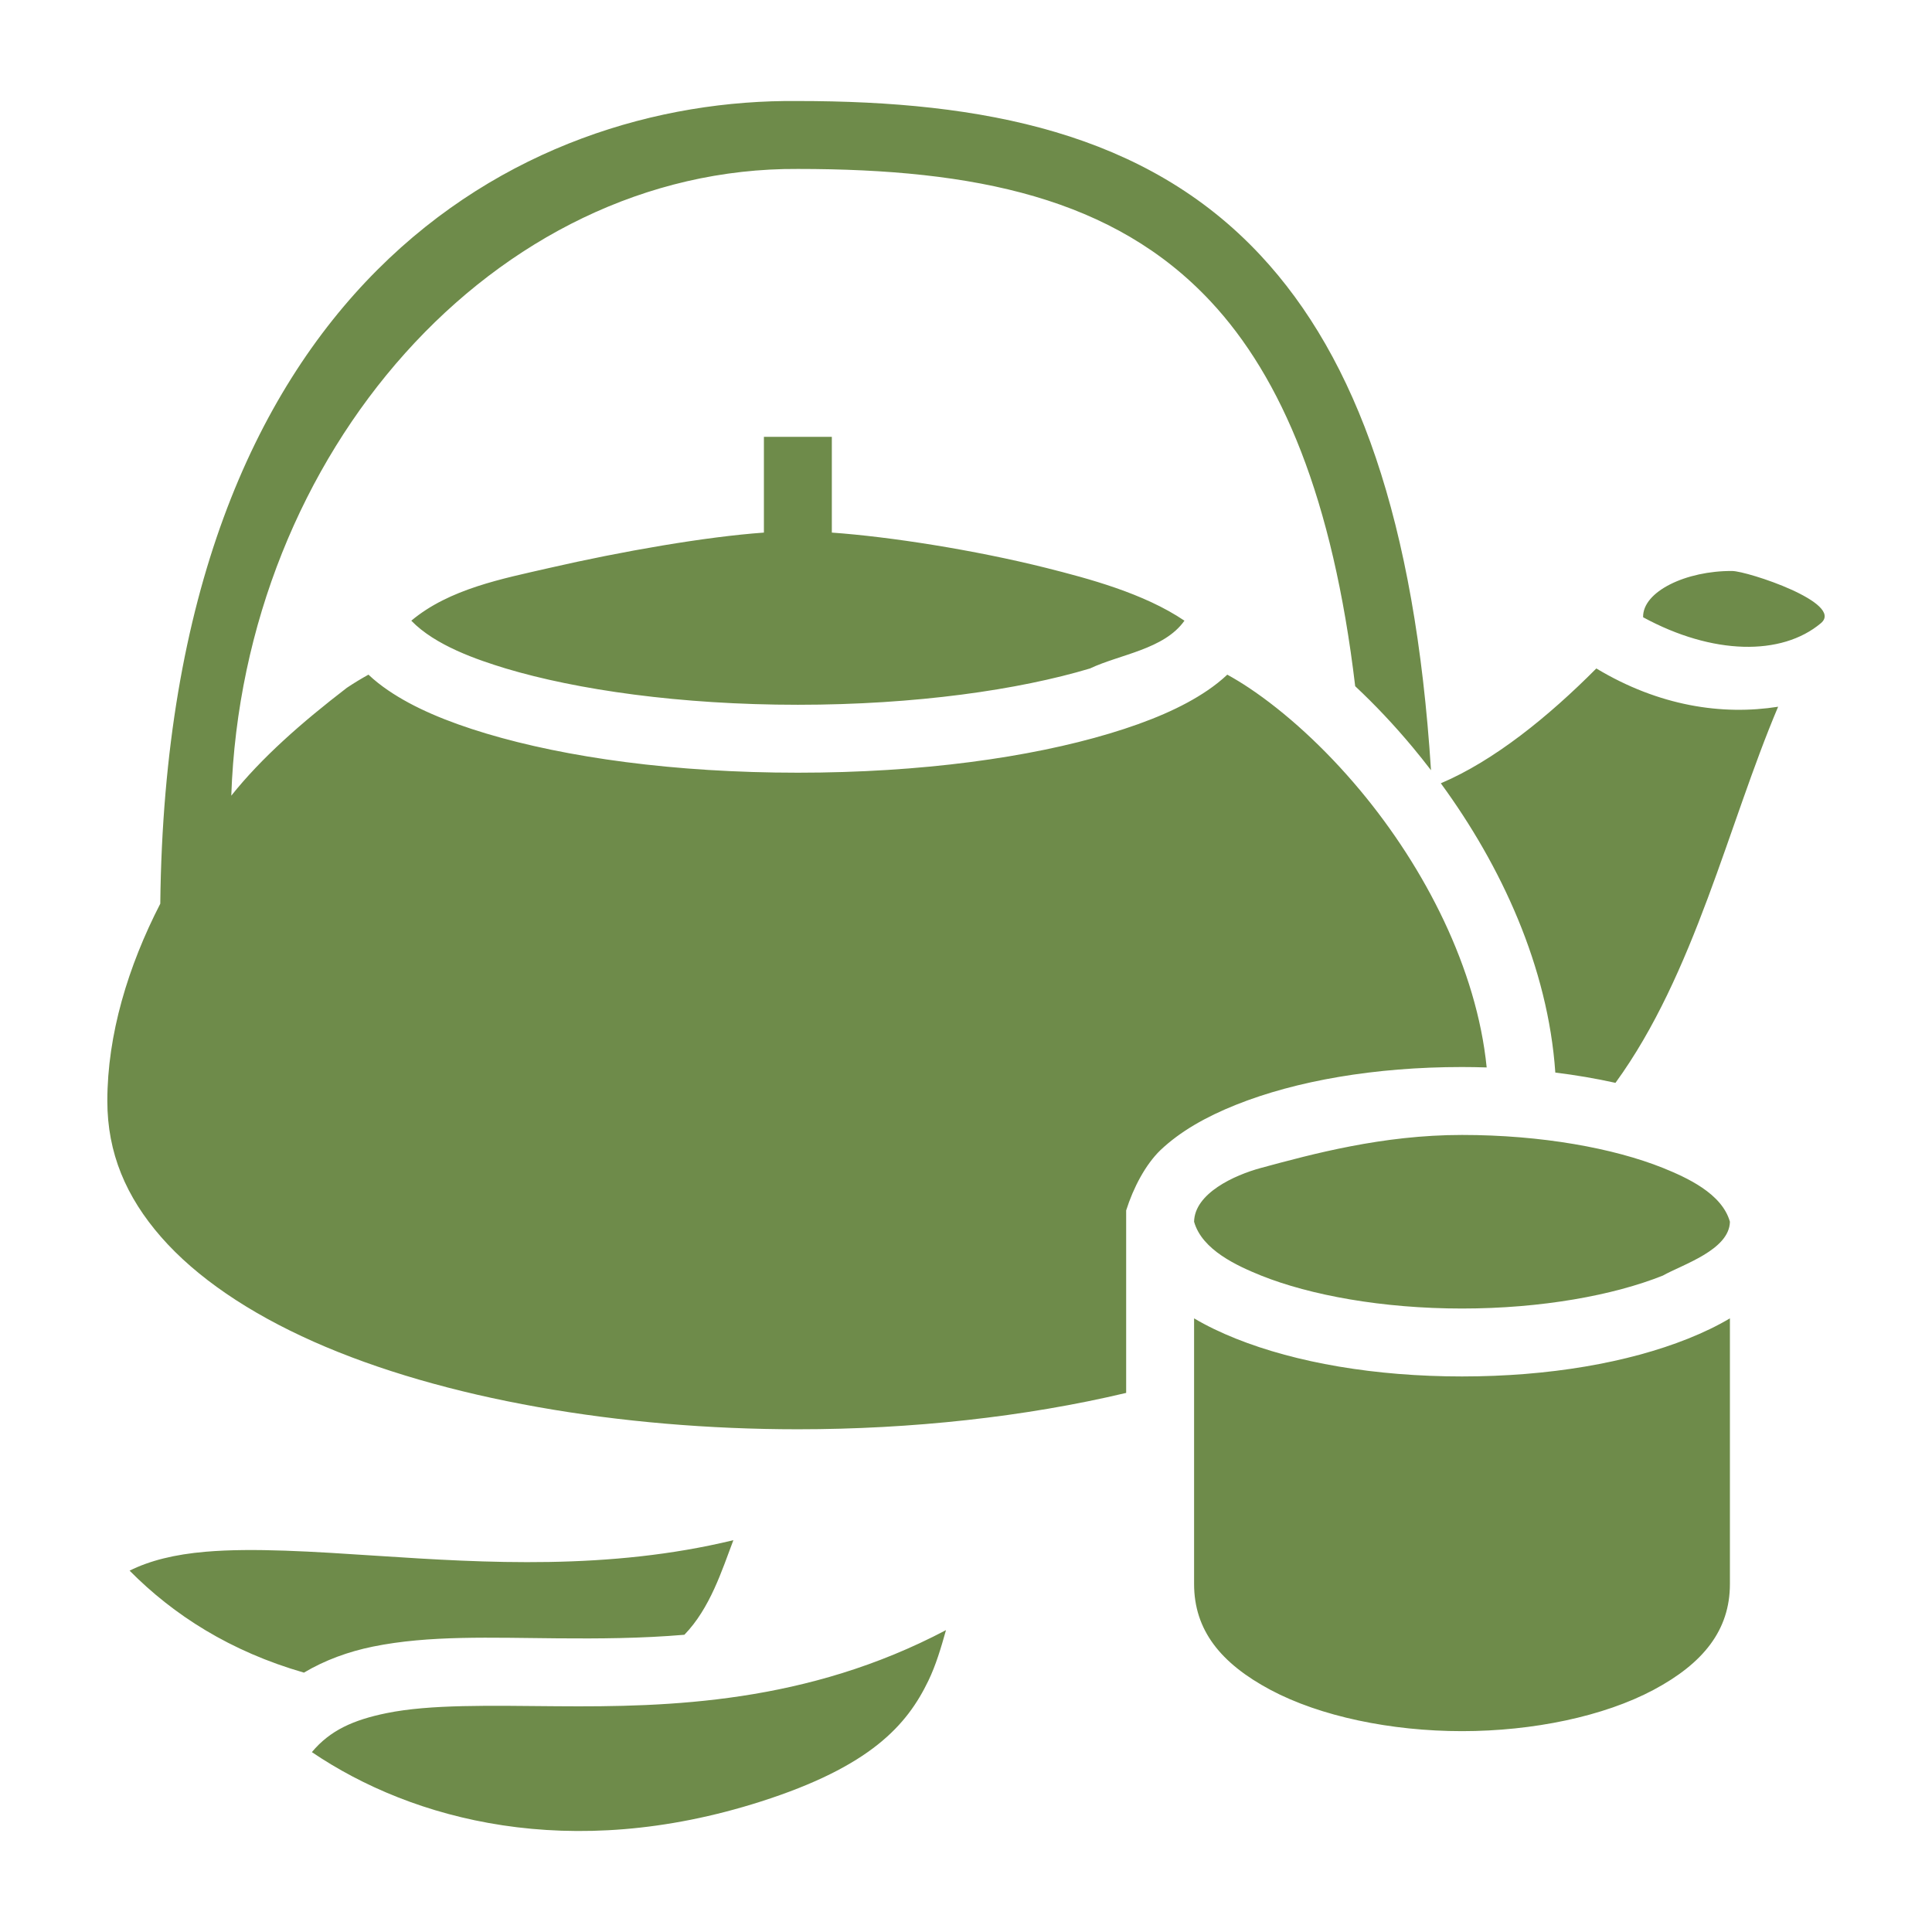
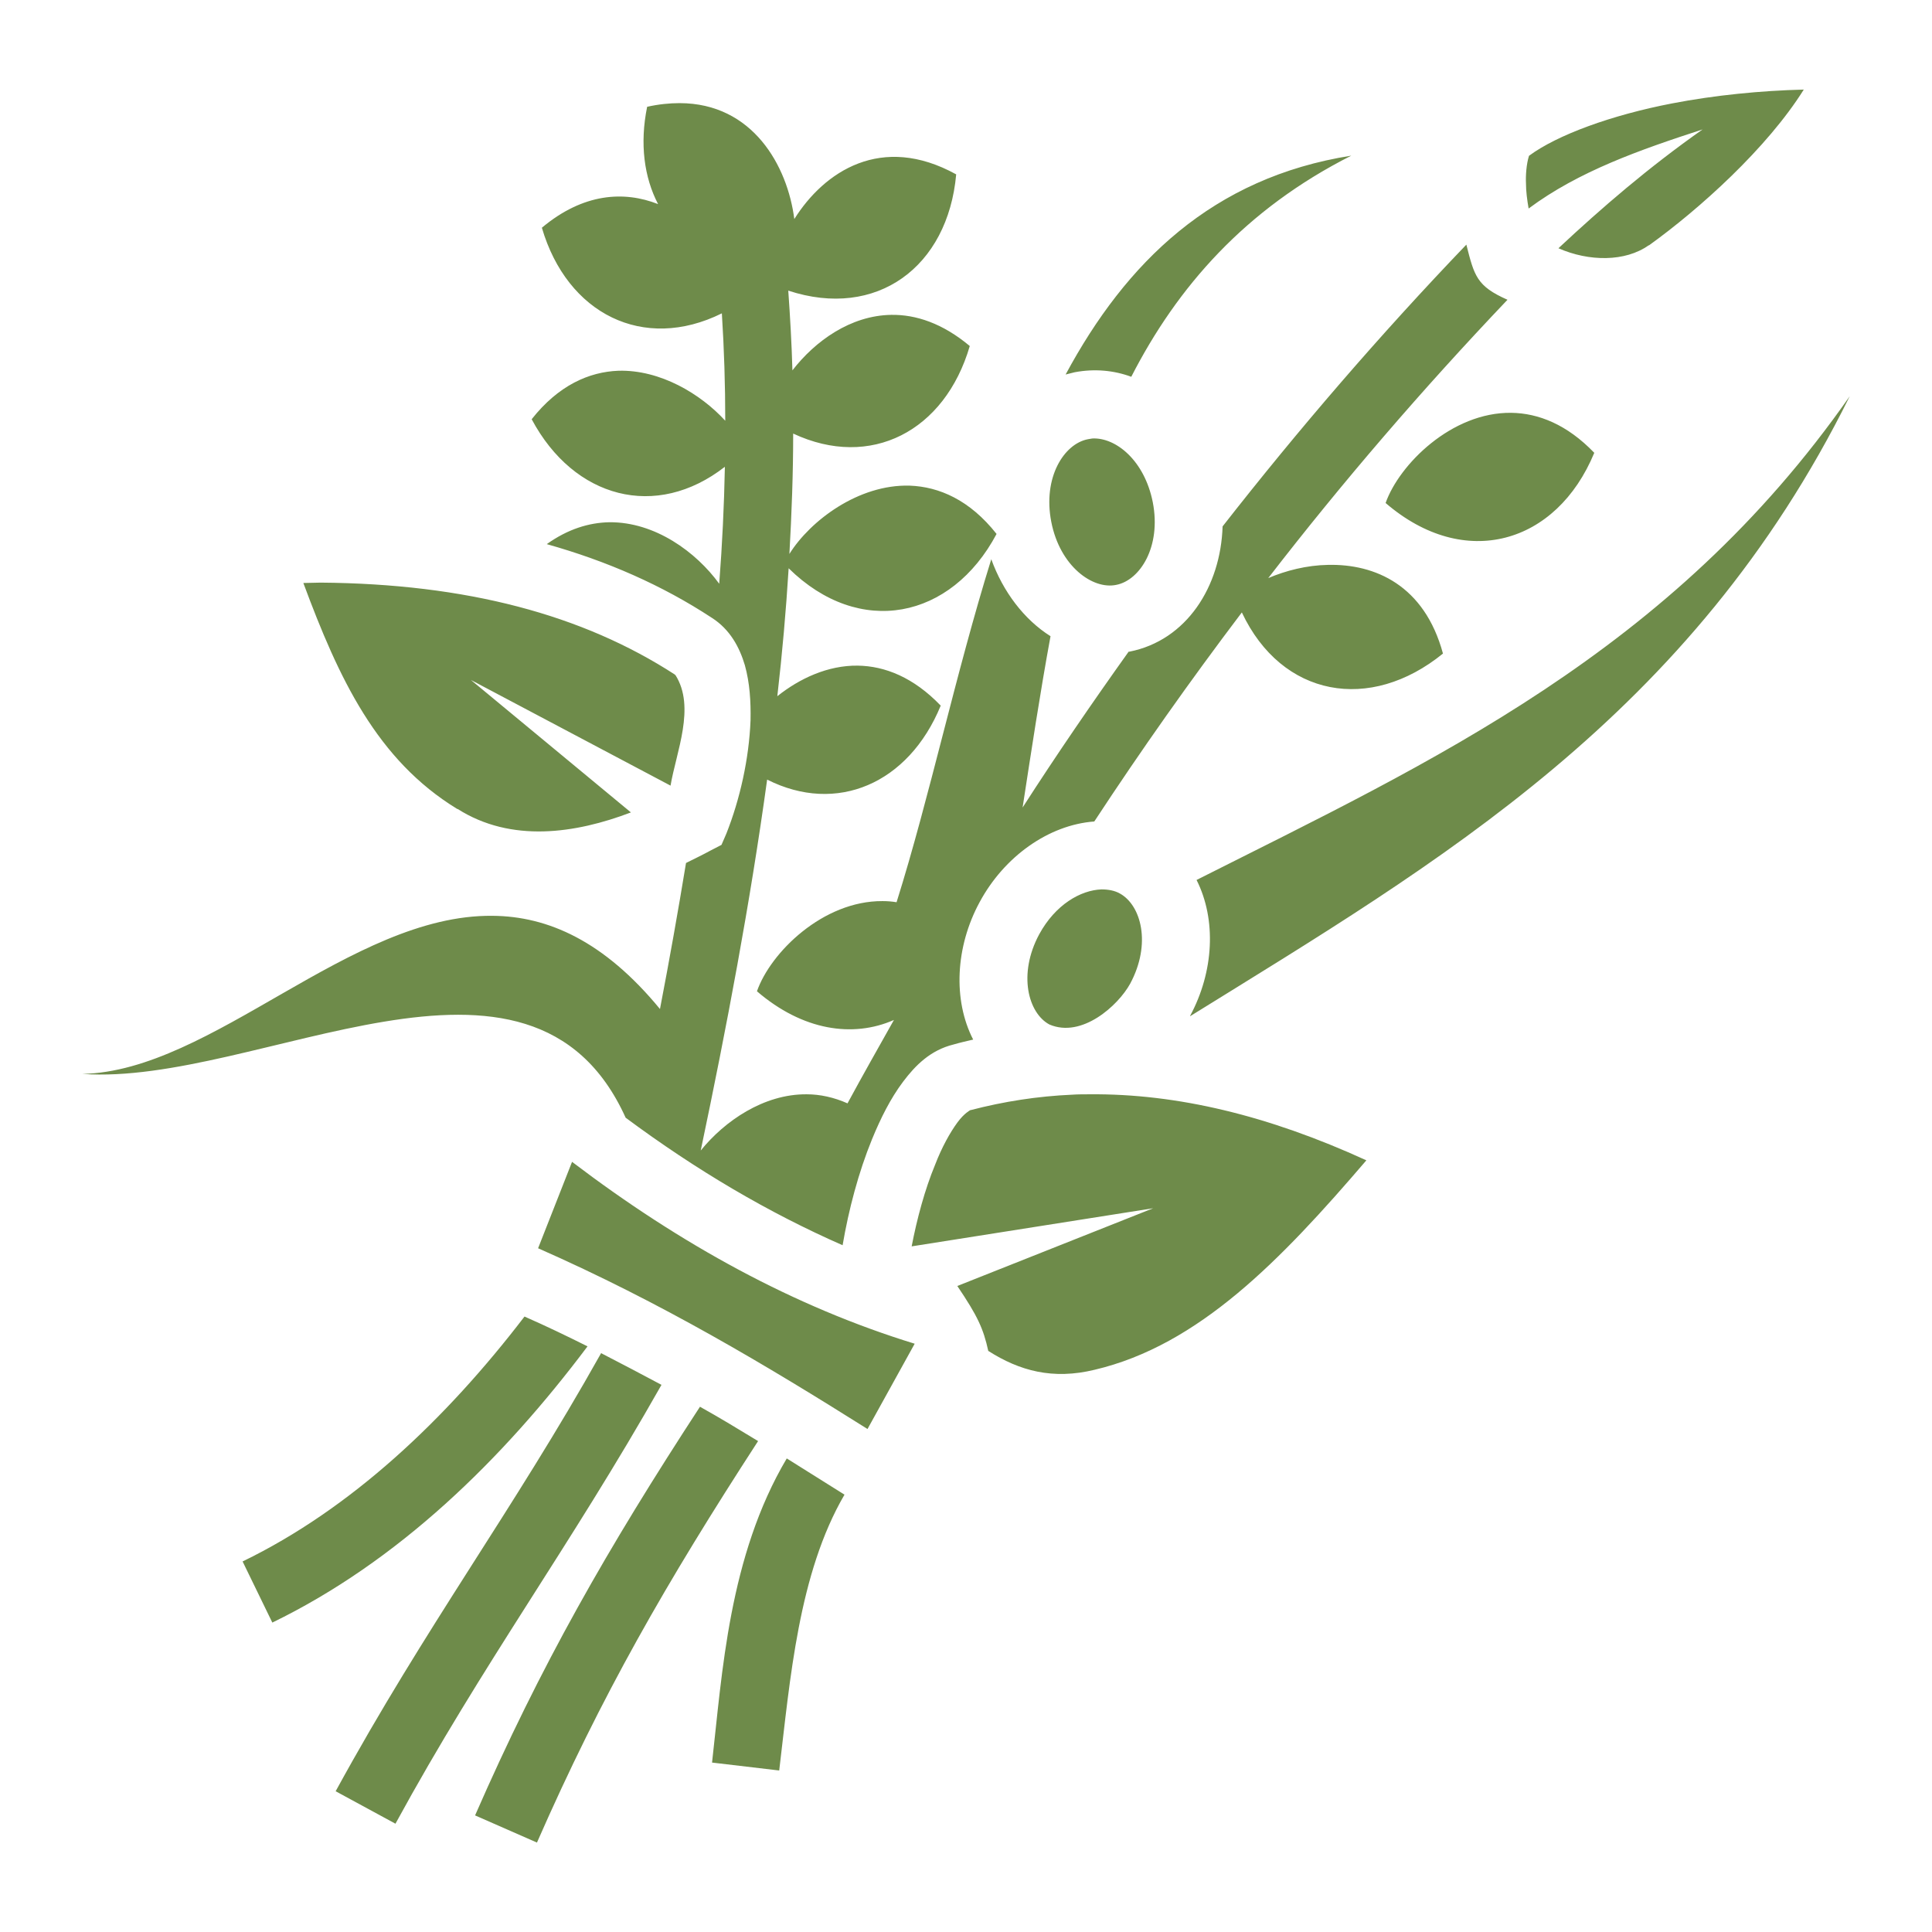
<svg xmlns="http://www.w3.org/2000/svg" width="1em" height="1em" viewBox="0 0 512 512">
-   <path fill="#6E8B4A" d="M211.445 26.773C137.751 25.997 44.26 75.975 42.477 239.486c-8.545 16.61-14.032 34.713-14.032 52.287c0 13.75 4.94 25.406 14.274 36.074s23.228 20.078 40.38 27.701c34.305 15.247 81.346 23.225 128.346 23.225c30.105 0 60.22-3.28 87-9.639v-48.361c1.9-6.007 5.104-12.136 9.104-15.994c5.237-4.953 12.015-8.802 19.986-11.99c15.943-6.378 36.846-10.016 59.91-10.016c2.203 0 4.379.044 6.54.11c-2.628-26.23-16.394-52.877-33.454-73.348c-9.496-11.396-19.956-20.86-29.578-27.274a80 80 0 0 0-5.707-3.47c-1.604 1.517-3.377 2.904-5.23 4.167c-6.703 4.57-15.405 8.262-25.985 11.436c-21.16 6.348-49.836 10.379-82.586 10.379s-61.426-4.031-82.586-10.38c-10.58-3.173-19.281-6.865-25.984-11.435c-1.853-1.263-3.627-2.65-5.23-4.168a80 80 0 0 0-5.707 3.471c-11.996 9.21-22.661 18.58-30.645 28.6c3.094-90.792 69.745-166.58 150.152-166.088c47 0 83.793 7.683 109.42 35.14c18.78 20.121 32.355 52.099 38.274 101.938c5.217 4.882 10.331 10.293 15.22 16.16a193 193 0 0 1 4.871 6.104c-4.233-66.075-19.632-109.083-45.205-136.483c-30.372-32.542-73.58-40.86-122.58-40.86zm-9 89v25.369c-15.394 1.095-37.588 4.946-56.816 9.361c-12.492 2.869-26.519 5.525-36.63 13.985c6.339 6.58 17.481 10.365 25.032 12.664c18.84 5.652 46.164 9.62 77.414 9.62s58.574-3.968 77.414-9.62c7.918-3.755 19.654-5.043 25.034-12.664c-10.812-7.303-25.474-11.167-36.631-13.985c-19.14-4.785-41.423-8.266-56.817-9.361v-25.37zM459.07 151.32c-12.203-.1-23.82 5.44-23.627 12.263c18.388 9.998 36.678 10.319 47.11 1.57c6.358-5.332-19.468-13.8-23.483-13.833m-36.027 25.828c-12.671 12.753-27.106 24.45-41.209 30.433c16.009 21.882 28.415 48.64 30.342 76.663a168 168 0 0 1 15.941 2.722c20.988-28.852 29.848-68.37 43.104-99.674c-14.763 2.331-31.553-.14-48.178-10.144m-35.598 123.625c-21.118 0-39.696 5.078-53.226 8.728c-7.201 1.943-17.637 6.785-17.774 14.272c2.12 7.532 11.521 11.731 17.774 14.271c13.011 5.205 32.108 8.729 53.226 8.729s40.215-3.524 53.227-8.729c5.214-2.934 17.637-6.784 17.773-14.271c-2.119-7.533-11.52-11.732-17.773-14.272c-13.012-5.204-32.108-8.728-53.227-8.728m-71 48.605v70.395c0 12.25 7.067 21.035 20.235 28.058s31.965 10.942 50.765 10.942s37.598-3.919 50.766-10.942s20.234-15.808 20.234-28.058v-70.395c-3.365 1.998-7.074 3.773-11.09 5.38c-15.942 6.376-36.845 10.015-59.91 10.015s-43.967-3.639-59.91-10.016c-4.015-1.606-7.725-3.381-11.09-5.379m-122.091 58.783c-32.944 7.997-65.843 6.02-94.125 4.163c-17.383-1.142-33.086-2.17-45.69-1.1c-8.301.704-14.874 2.364-20.193 5.016c11.668 11.788 26.717 21.415 46.199 27.025c5.622-3.346 11.84-5.581 18.27-6.896c14.864-3.04 31.296-2.337 49.019-2.194c10.8.088 22.024.032 33.537-.945c6.809-7.024 9.929-17.027 12.983-25.069m56.341 23.84c-36.811 19.406-73.306 20.413-103.007 20.172c-18.006-.146-33.672-.541-45.266 1.83c-8.787 1.798-14.964 4.559-19.772 10.328c26.798 18.15 68.464 29.208 118.88 13.125c29.22-9.32 38.834-20.316 44.488-32.025c2.007-4.157 3.36-8.726 4.677-13.43" />
+   <path fill="#6E8B4A" d="M478 23.74c-11.3.28-23.5 1.47-34.9 3.67c-16 3.08-30.4 8.33-37.9 13.88c-.7 2.21-.9 5.24-.8 7.29c0 2.1.3 4.38.7 6.68c13.3-9.91 29.6-15.59 46.1-20.96c-14.3 10.07-26.6 20.65-38.2 31.49c8.1 3.57 17.7 3.62 23.9-.77h.1c13.4-9.64 31.3-25.76 41-41.25zm-297.9 3.59c-2.7 0-5.6.3-8.6.97c-2 9.79-.8 18.7 2.9 25.79c-9-3.54-19.8-2.95-30.8 6.26c6.7 22.83 26.9 33 47.7 22.69c.6 9.44.9 18.96.9 28.46c-6.5-7.1-17.2-13.55-28.3-13.25c-7.8.3-15.9 3.85-23 12.85c11.2 21 33 26.8 51.2 12.6c-.2 10.3-.7 20.6-1.5 31c-6.1-8.4-17-16.4-29.1-16.3c-5.4.1-11 1.8-16.6 5.8c16 4.5 30.6 10.9 43.7 19.5c4.9 3.1 7.4 7.9 8.8 12.6c1.3 4.7 1.6 9.6 1.5 14.6c-.4 10.2-2.8 20.9-6.4 30l-1.3 3l-2.9 1.5c-2 1.1-4.3 2.2-6.5 3.3q-3.15 19.2-6.9 38.7c-14.8-18-29.7-24.6-44.4-24.7c-37.59-.4-74.36 41.2-108.68 41.9c46.47 3.3 118.78-44.1 143.98 11.6c18.7 13.9 37.9 25.2 57.5 33.8c1.6-9.4 4.2-19.3 7.8-28.1c2.3-5.6 4.9-10.8 8.2-15.2s7.3-8.4 13.4-9.9c1.7-.5 3.5-.9 5.2-1.3c-5.4-10.5-4.7-24.6 1.7-36.4c6.5-12.1 18.3-20.5 30.4-21.4c12.4-18.9 25.4-37.3 39.1-55.4c10.6 22.5 34 26.6 53.3 10.9c-4.9-18.1-18-23.8-30.5-23.5c-5.6.1-11.1 1.5-15.8 3.5c19.7-25.5 40.8-50 63.4-73.76c-8.2-3.62-8.8-6.35-10.9-14.61c-23 23.99-44.5 48.97-64.6 74.67c-.5 15.9-9.5 30.2-24.7 33.2h-.2C289.4 186.3 280 200 271 214c2.3-14.9 4.6-30.2 7.4-45.4c-7-4.4-12.6-11.8-15.7-20.4c-9.5 30.5-16.3 62.9-25.1 90.9c-1.2-.2-2.5-.3-3.7-.3c-15.8-.1-29.7 13.6-33.3 23.9c12.1 10.4 25.4 12.4 36.3 7.6c-4.1 7.3-8.3 14.7-12.3 22.1c-3.6-1.6-7.3-2.4-10.8-2.4c-11.4-.1-21.8 7.1-28.1 14.9c6.9-32.8 13.1-65.6 17.6-98.3c18.4 9.3 37.5 1.1 46-19.6c-7.2-7.5-14.8-10.5-22-10.6c-7.9-.1-15.4 3.4-21.3 8.1q1.95-16.95 3-33.9c18.8 18.5 43.1 13.5 55.1-9.1c-7.1-9-15.2-12.5-23-12.8c-13.6-.4-26.4 9.3-31.9 18.1c.6-10.7 1-21.3 1-31.9c20.5 9.6 40.2-.6 46.8-23.2c-7.2-6.03-14.3-8.36-20.8-8.26c-10.8.16-20.2 6.95-26.2 14.71c-.2-7.05-.6-14.1-1.1-21.13c23.4 7.71 42.3-6.26 44.5-30.81c-19.8-10.93-35-.74-42.9 11.84c-1.8-14.09-11-30.7-30.4-30.72m178 13.92c-36.8 5.82-59.7 28.28-75.7 58l2.4-.6c5.3-1 10.4-.5 15 1.2c12.2-23.81 30.2-44.39 58.3-58.6M490.2 105c-47.4 67.9-110.8 96.8-173.1 128.2c5.3 10.5 4.6 24.3-1.7 36v.1c65.8-40.8 132.8-79.5 174.8-164.3m-89.7 4.4c-15.8-.2-29.7 13.7-33.3 23.9c20.9 18 45.3 10.9 55.3-13.3c-7.2-7.5-14.8-10.5-22-10.6m-111 6.8c-.4.1-.8.1-1.2.2c-6.3 1.2-12 10.1-9.7 21.9s11 18 17.2 16.7c6.3-1.2 12-10.1 9.7-21.9c-2.2-11.1-9.8-17.2-16-16.9M84.98 154.4c-1.49 0-3.08.1-4.59.1c9.39 25.3 19.49 46.9 40.81 59.9h.1c14.2 9 31.2 6.5 45.9.9l-42.4-35.1l52.9 28c1.5-8.9 6.7-20.8 1.3-29.3h-.1v-.1c-24.5-15.9-55.3-24.1-93.92-24.4m206.92 81.3c-5.5.2-12.2 4-16.5 11.9c-5.7 10.6-2.9 20.9 2.7 23.9c8.6 3.7 18.2-5 21.4-10.8c5.7-10.6 2.9-20.8-2.7-23.9c-1.4-.8-3.1-1.1-4.9-1.1m-3.1 54.3c-1.5 0-3.1 0-4.6.1c-9.2.4-18.2 1.8-27 4.1h-.1c.1 0-1.5.7-3.4 3.3s-4.1 6.5-5.9 11.2c-2.7 6.5-4.8 14.3-6.2 21.6l64-10.1l-51.9 20.6c5.4 8 6.9 11.3 8.2 17.2c8.3 5.3 17.1 7.7 28.2 5c27.6-6.5 49.3-29 72-55.5c-26-11.9-50.2-17.7-73.3-17.5m-137.2 17.9l-9 22.9c32.7 14.4 60.6 31.1 87.3 47.9l12.5-22.6c-31.9-9.8-62-26.3-90.8-48.2m-12.6 41c-20.9 27.3-46.01 51-74.71 64.9l7.88 16.2c33.33-16.2 60.93-43.1 83.53-73.2c-5.4-2.7-11-5.4-16.7-7.9m20.3 9.7c-23.6 42.1-46.3 72.1-70.35 116.1l15.85 8.6c23.4-42.9 46-73 70.5-116.3c-5.2-2.8-10.6-5.6-16-8.4m26.2 14.2c-24.6 37.7-42.2 68.5-59.6 108.3l16.4 7.2c17.1-39 34.2-68.8 58.6-106.4c-5.1-3.1-10.2-6.2-15.4-9.1m23 13.7c-15.4 26-17.1 57-19.8 80.6l17.8 2.1c2.9-24.2 5.1-52.2 17.3-73.1z" />
</svg>
